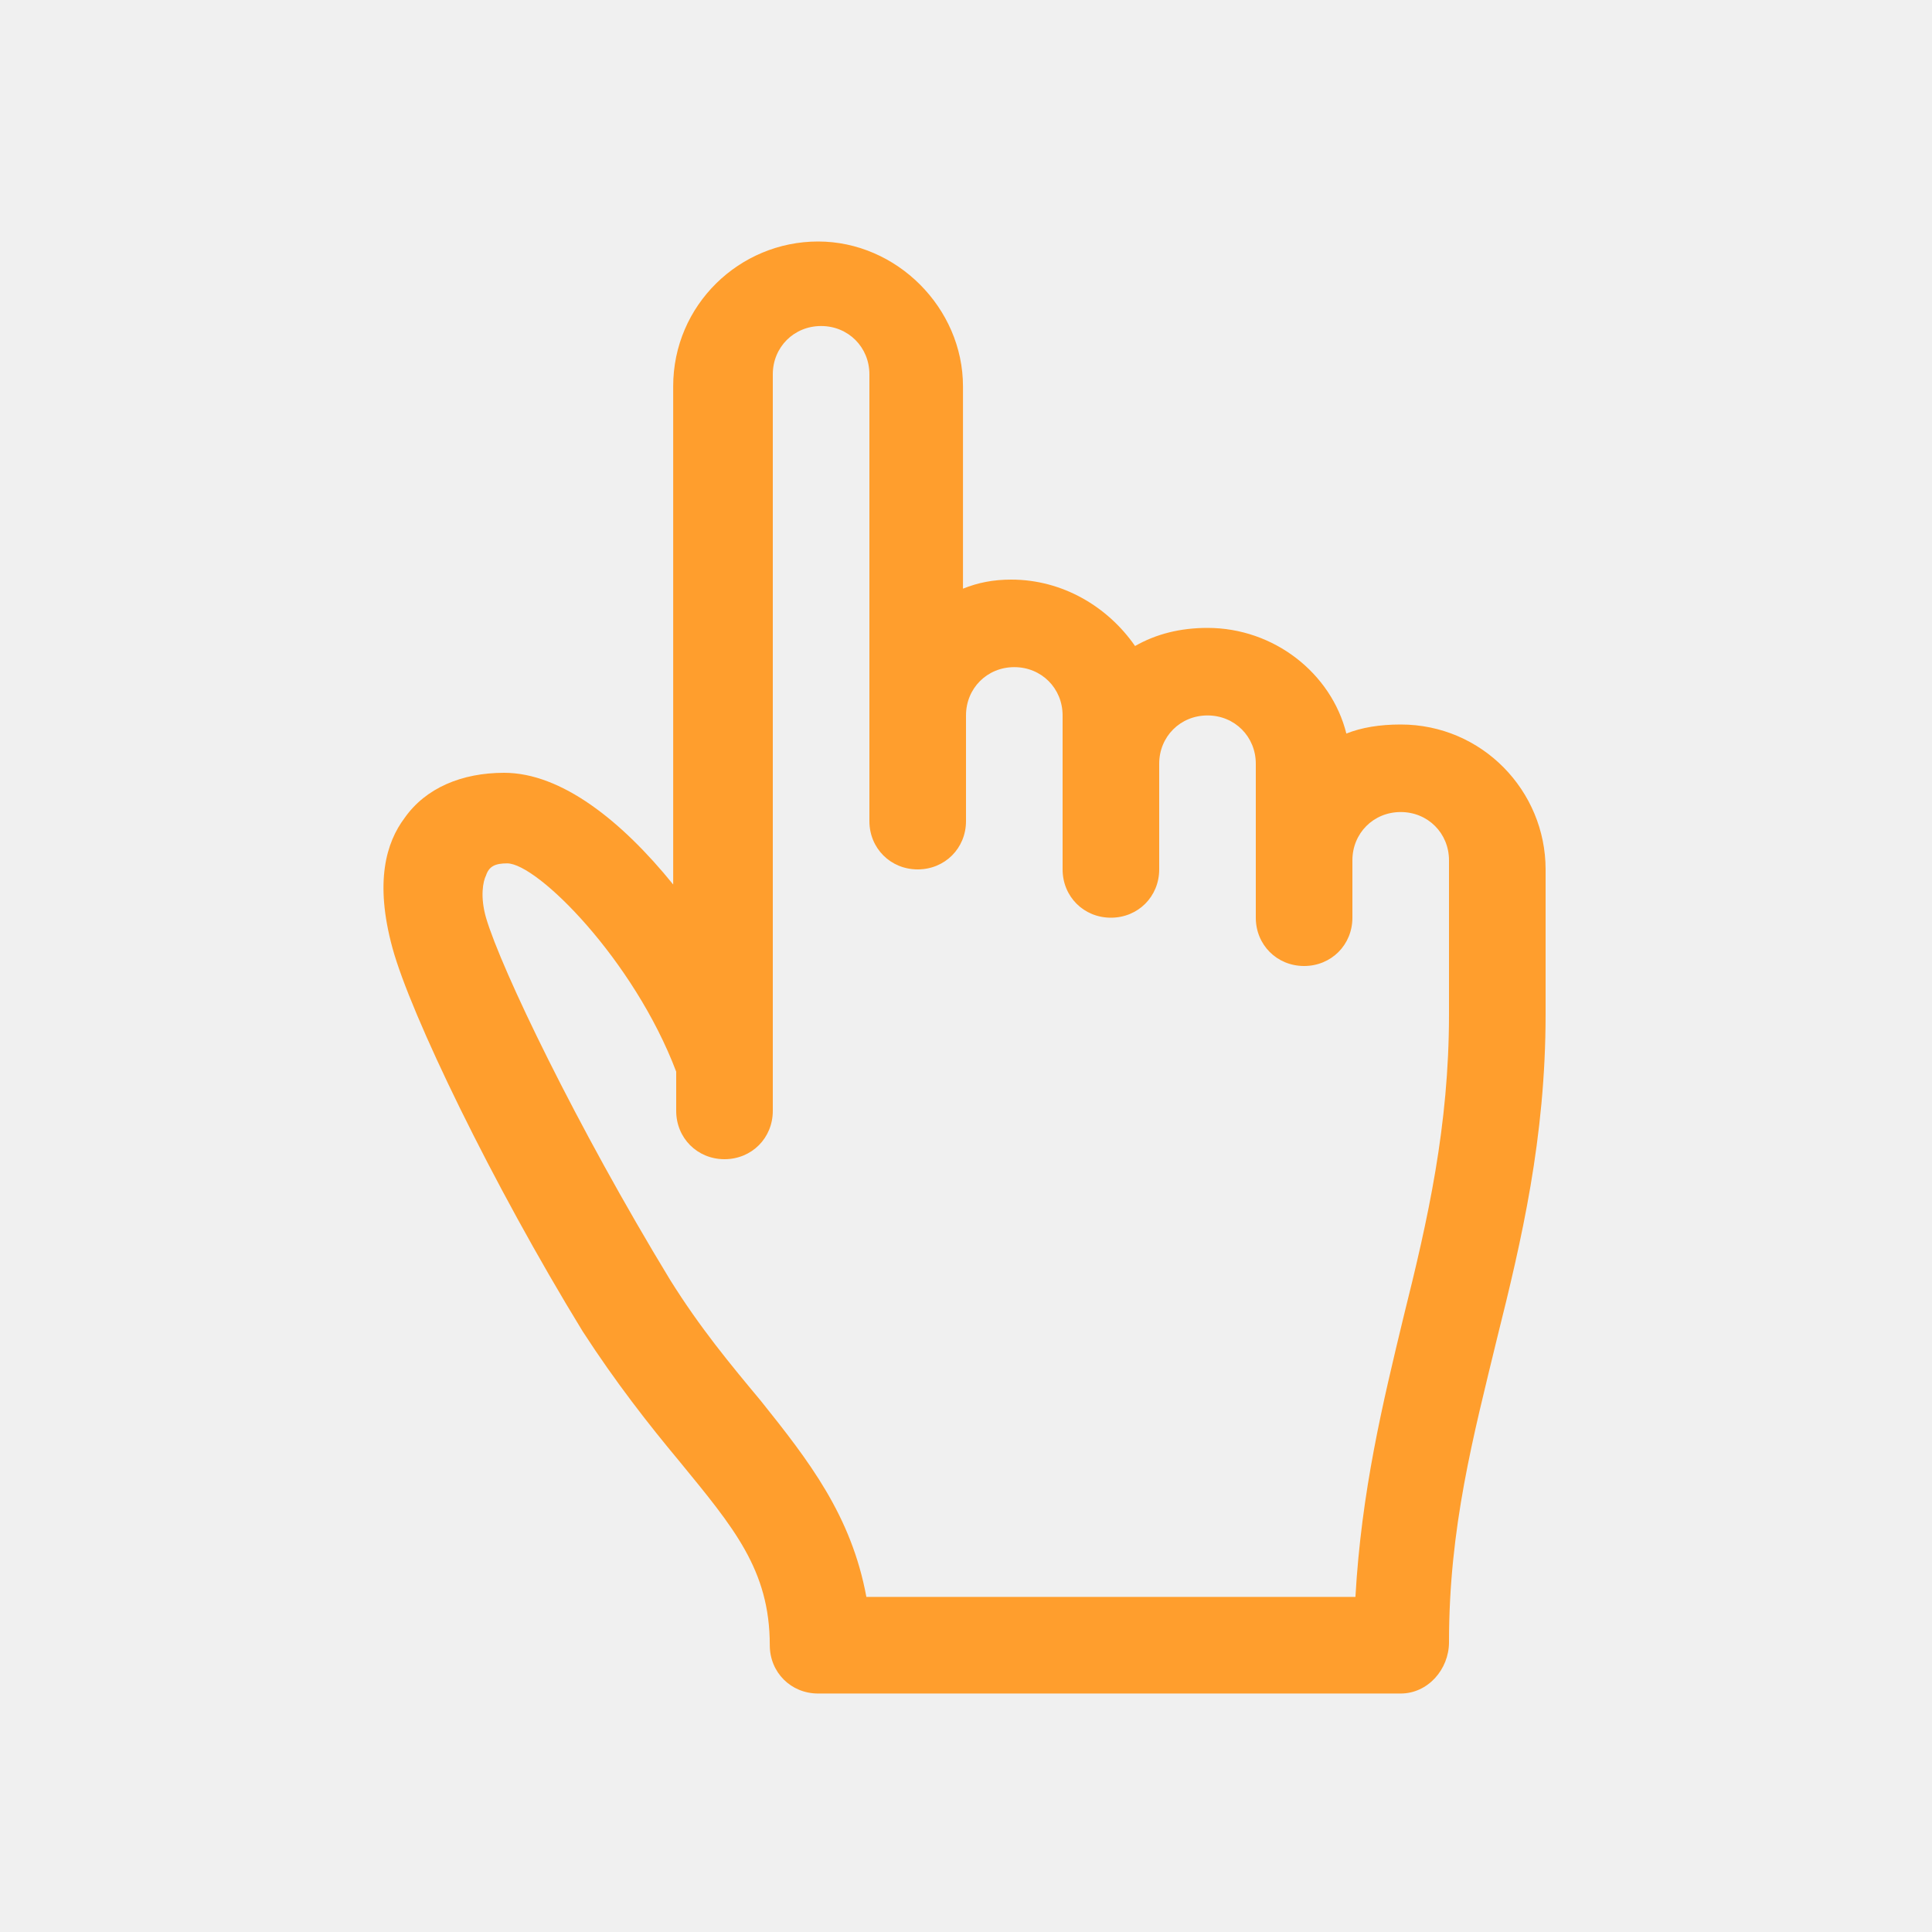
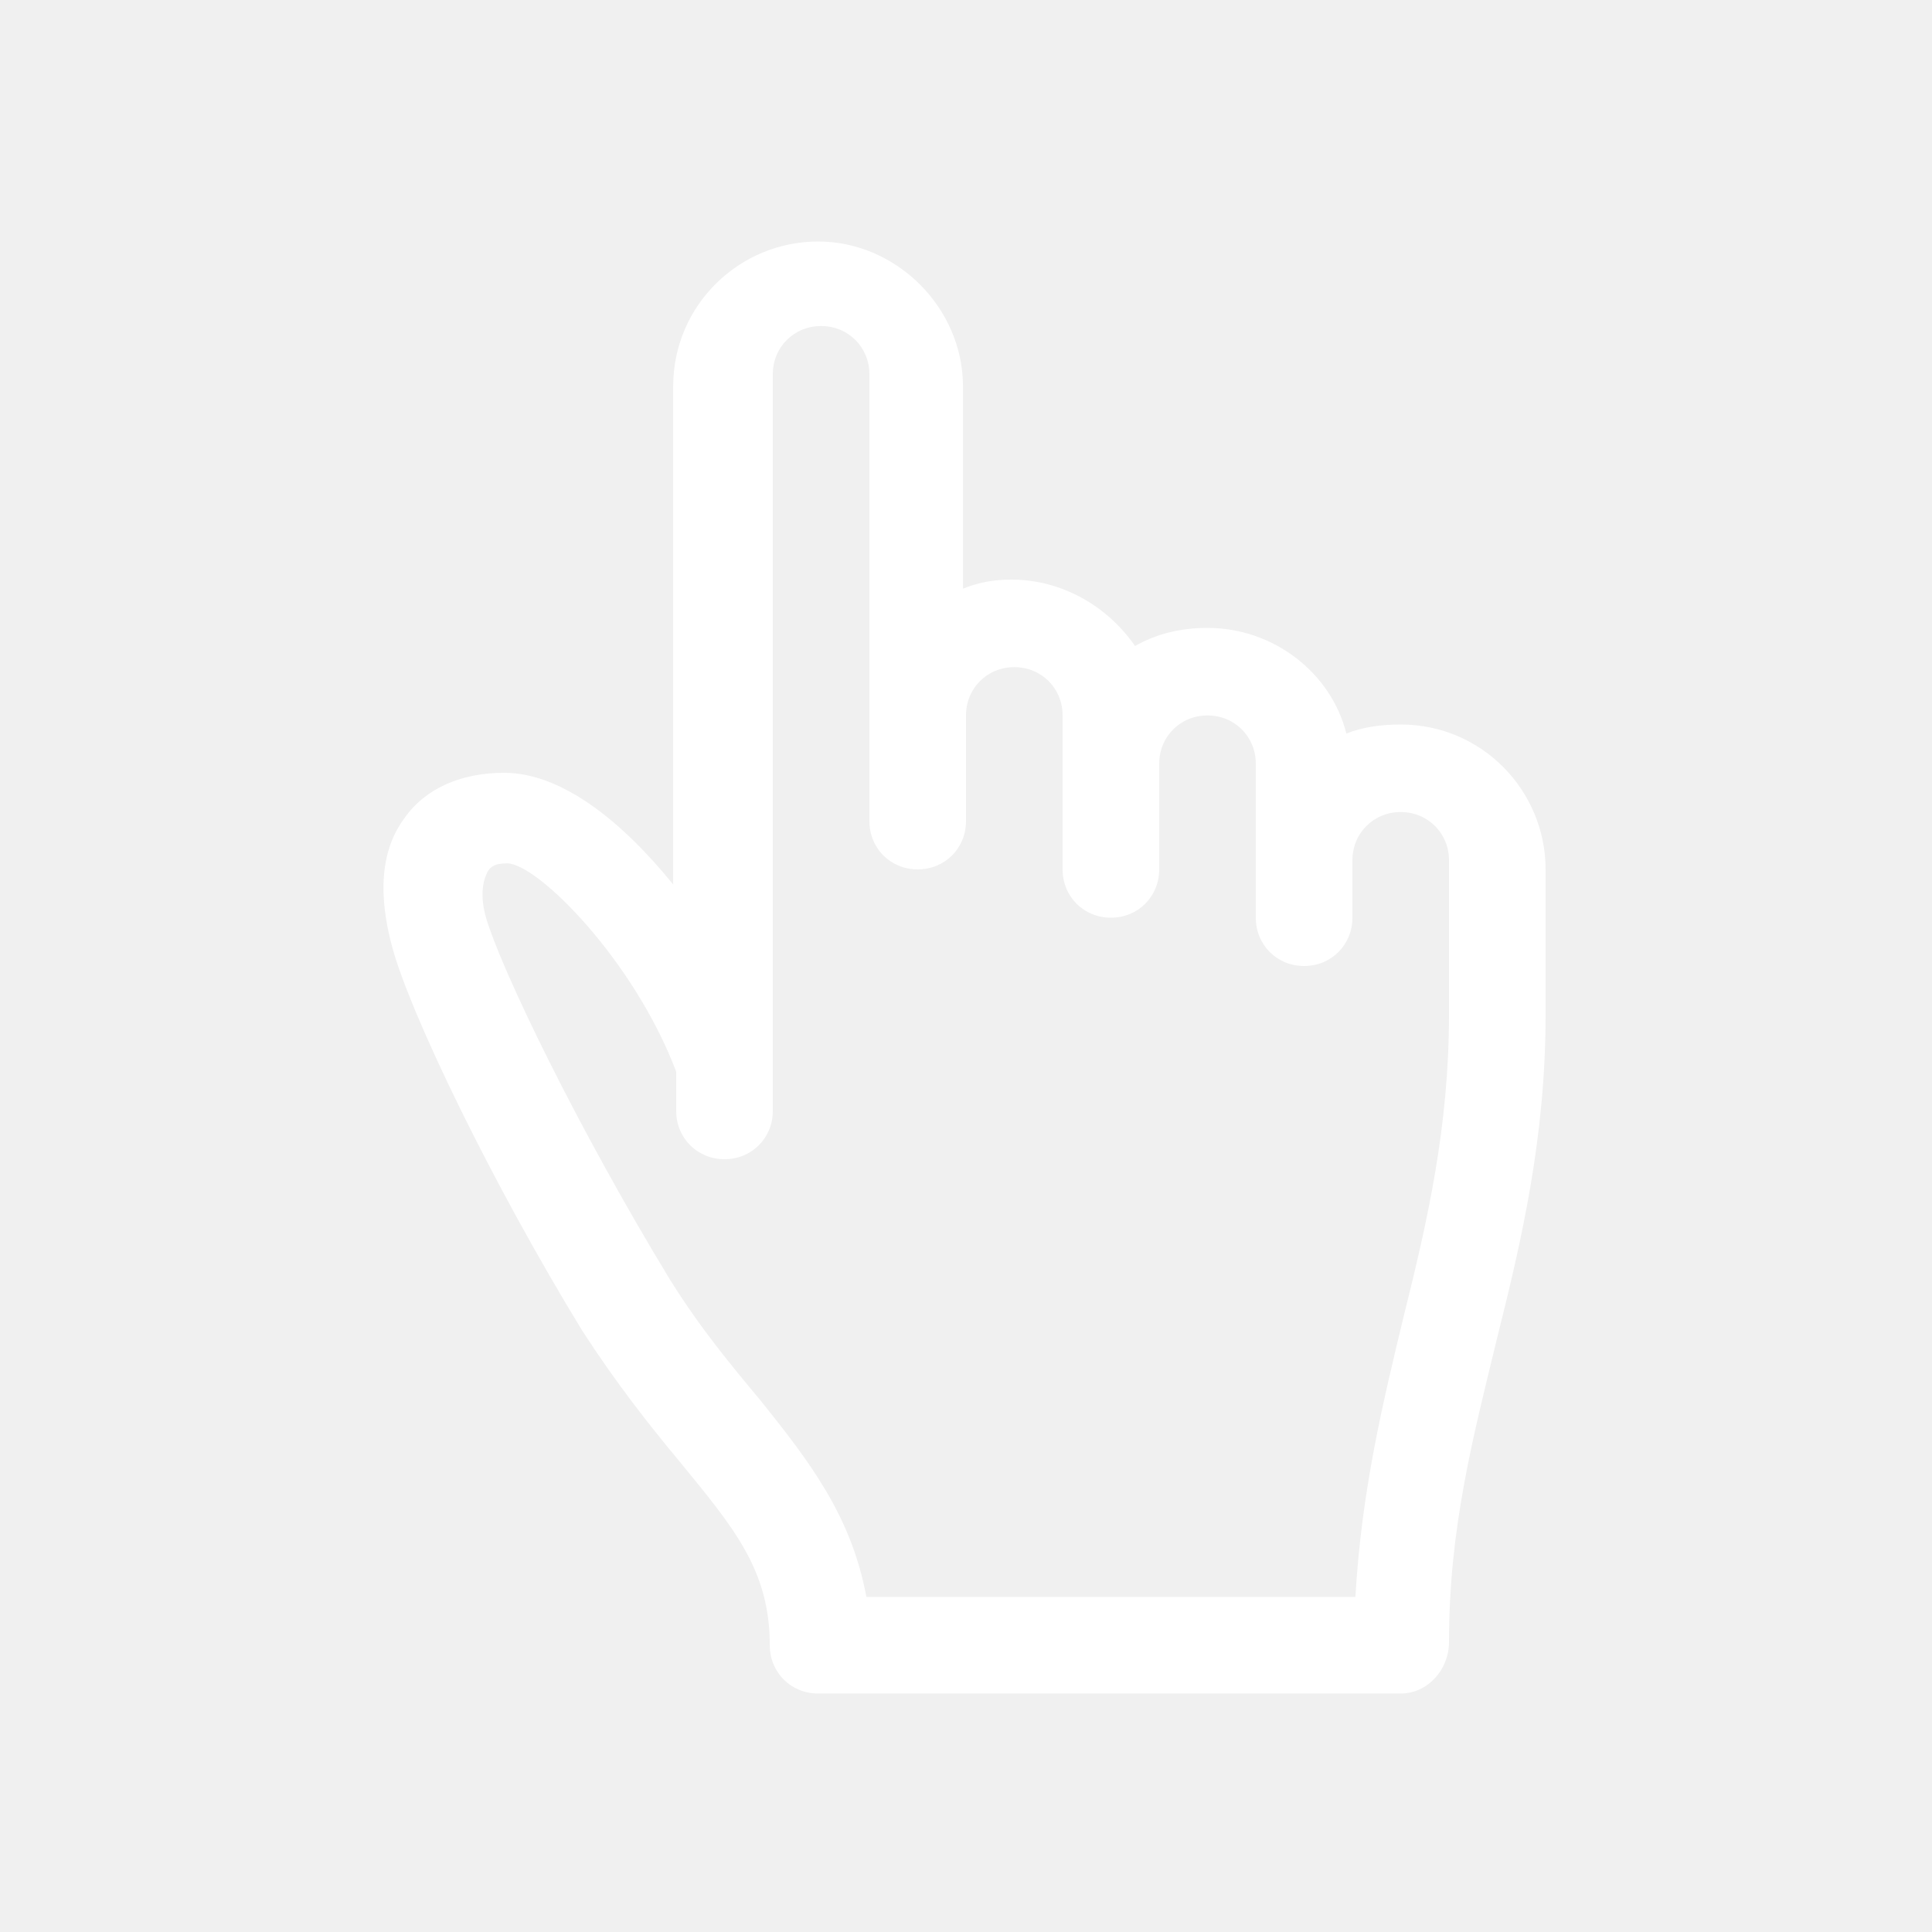
<svg xmlns="http://www.w3.org/2000/svg" id="Layer_1" style="enable-background:new 0 0 64 64;" version="1.1" viewBox="0 0 64 64" xml:space="preserve">
  <style type="text/css">
- 	.st0{fill:#ff9e2d;}
+ 	.st0{fill:white;}
</style>
  <g>
    <g id="Icon-Pointer" transform="translate(232, 478)">
      <path class="st0" d="M-185.6-421.9h-19.3c-0.9,0-1.6-0.7-1.6-1.6c0-2.5-1.2-3.9-3-6.1c-1-1.2-2.1-2.6-3.2-4.3     c-3-4.9-5.7-10.5-6.3-12.7c-0.6-2.2-0.2-3.5,0.4-4.3c0.7-1,1.9-1.5,3.3-1.5c1.9,0,3.9,1.6,5.6,3.7v-16.5c0-2.7,2.2-4.8,4.8-4.8     s4.8,2.2,4.8,4.8v6.7c0.5-0.2,1-0.3,1.6-0.3c1.7,0,3.2,0.9,4.1,2.2c0.7-0.4,1.5-0.6,2.4-0.6c2.2,0,4.1,1.5,4.6,3.5     c0.5-0.2,1.1-0.3,1.8-0.3c2.7,0,4.8,2.2,4.8,4.8v4.8c0,4.1-0.8,7.5-1.6,10.7c-0.8,3.3-1.6,6.3-1.6,10.1     C-184-422.7-184.7-421.9-185.6-421.9L-185.6-421.9z M-203.3-425.1h16.2c0.2-3.5,0.9-6.4,1.6-9.3c0.8-3.2,1.5-6.3,1.5-10v-5.1     c0-0.9-0.7-1.6-1.6-1.6s-1.6,0.7-1.6,1.6v1.9c0,0.9-0.7,1.6-1.6,1.6s-1.6-0.7-1.6-1.6v-5.1c0-0.9-0.7-1.6-1.6-1.6     s-1.6,0.7-1.6,1.6v3.5c0,0.9-0.7,1.6-1.6,1.6s-1.6-0.7-1.6-1.6v-5.1c0-0.9-0.7-1.6-1.6-1.6s-1.6,0.7-1.6,1.6v3.5     c0,0.9-0.7,1.6-1.6,1.6s-1.6-0.7-1.6-1.6v-14.8c0-0.9-0.7-1.6-1.6-1.6s-1.6,0.7-1.6,1.6v24.4c0,0.9-0.7,1.6-1.6,1.6     s-1.6-0.7-1.6-1.6v-1.3c-1.4-3.7-4.6-6.9-5.6-6.9c-0.4,0-0.6,0.1-0.7,0.4c-0.1,0.2-0.2,0.7,0,1.4c0.5,1.7,3,6.9,6.1,12     c1,1.6,2,2.8,3,4C-205.2-429.6-203.8-427.8-203.3-425.1L-203.3-425.1z" id="Fill-173" />
    </g>
  </g>
</svg>
